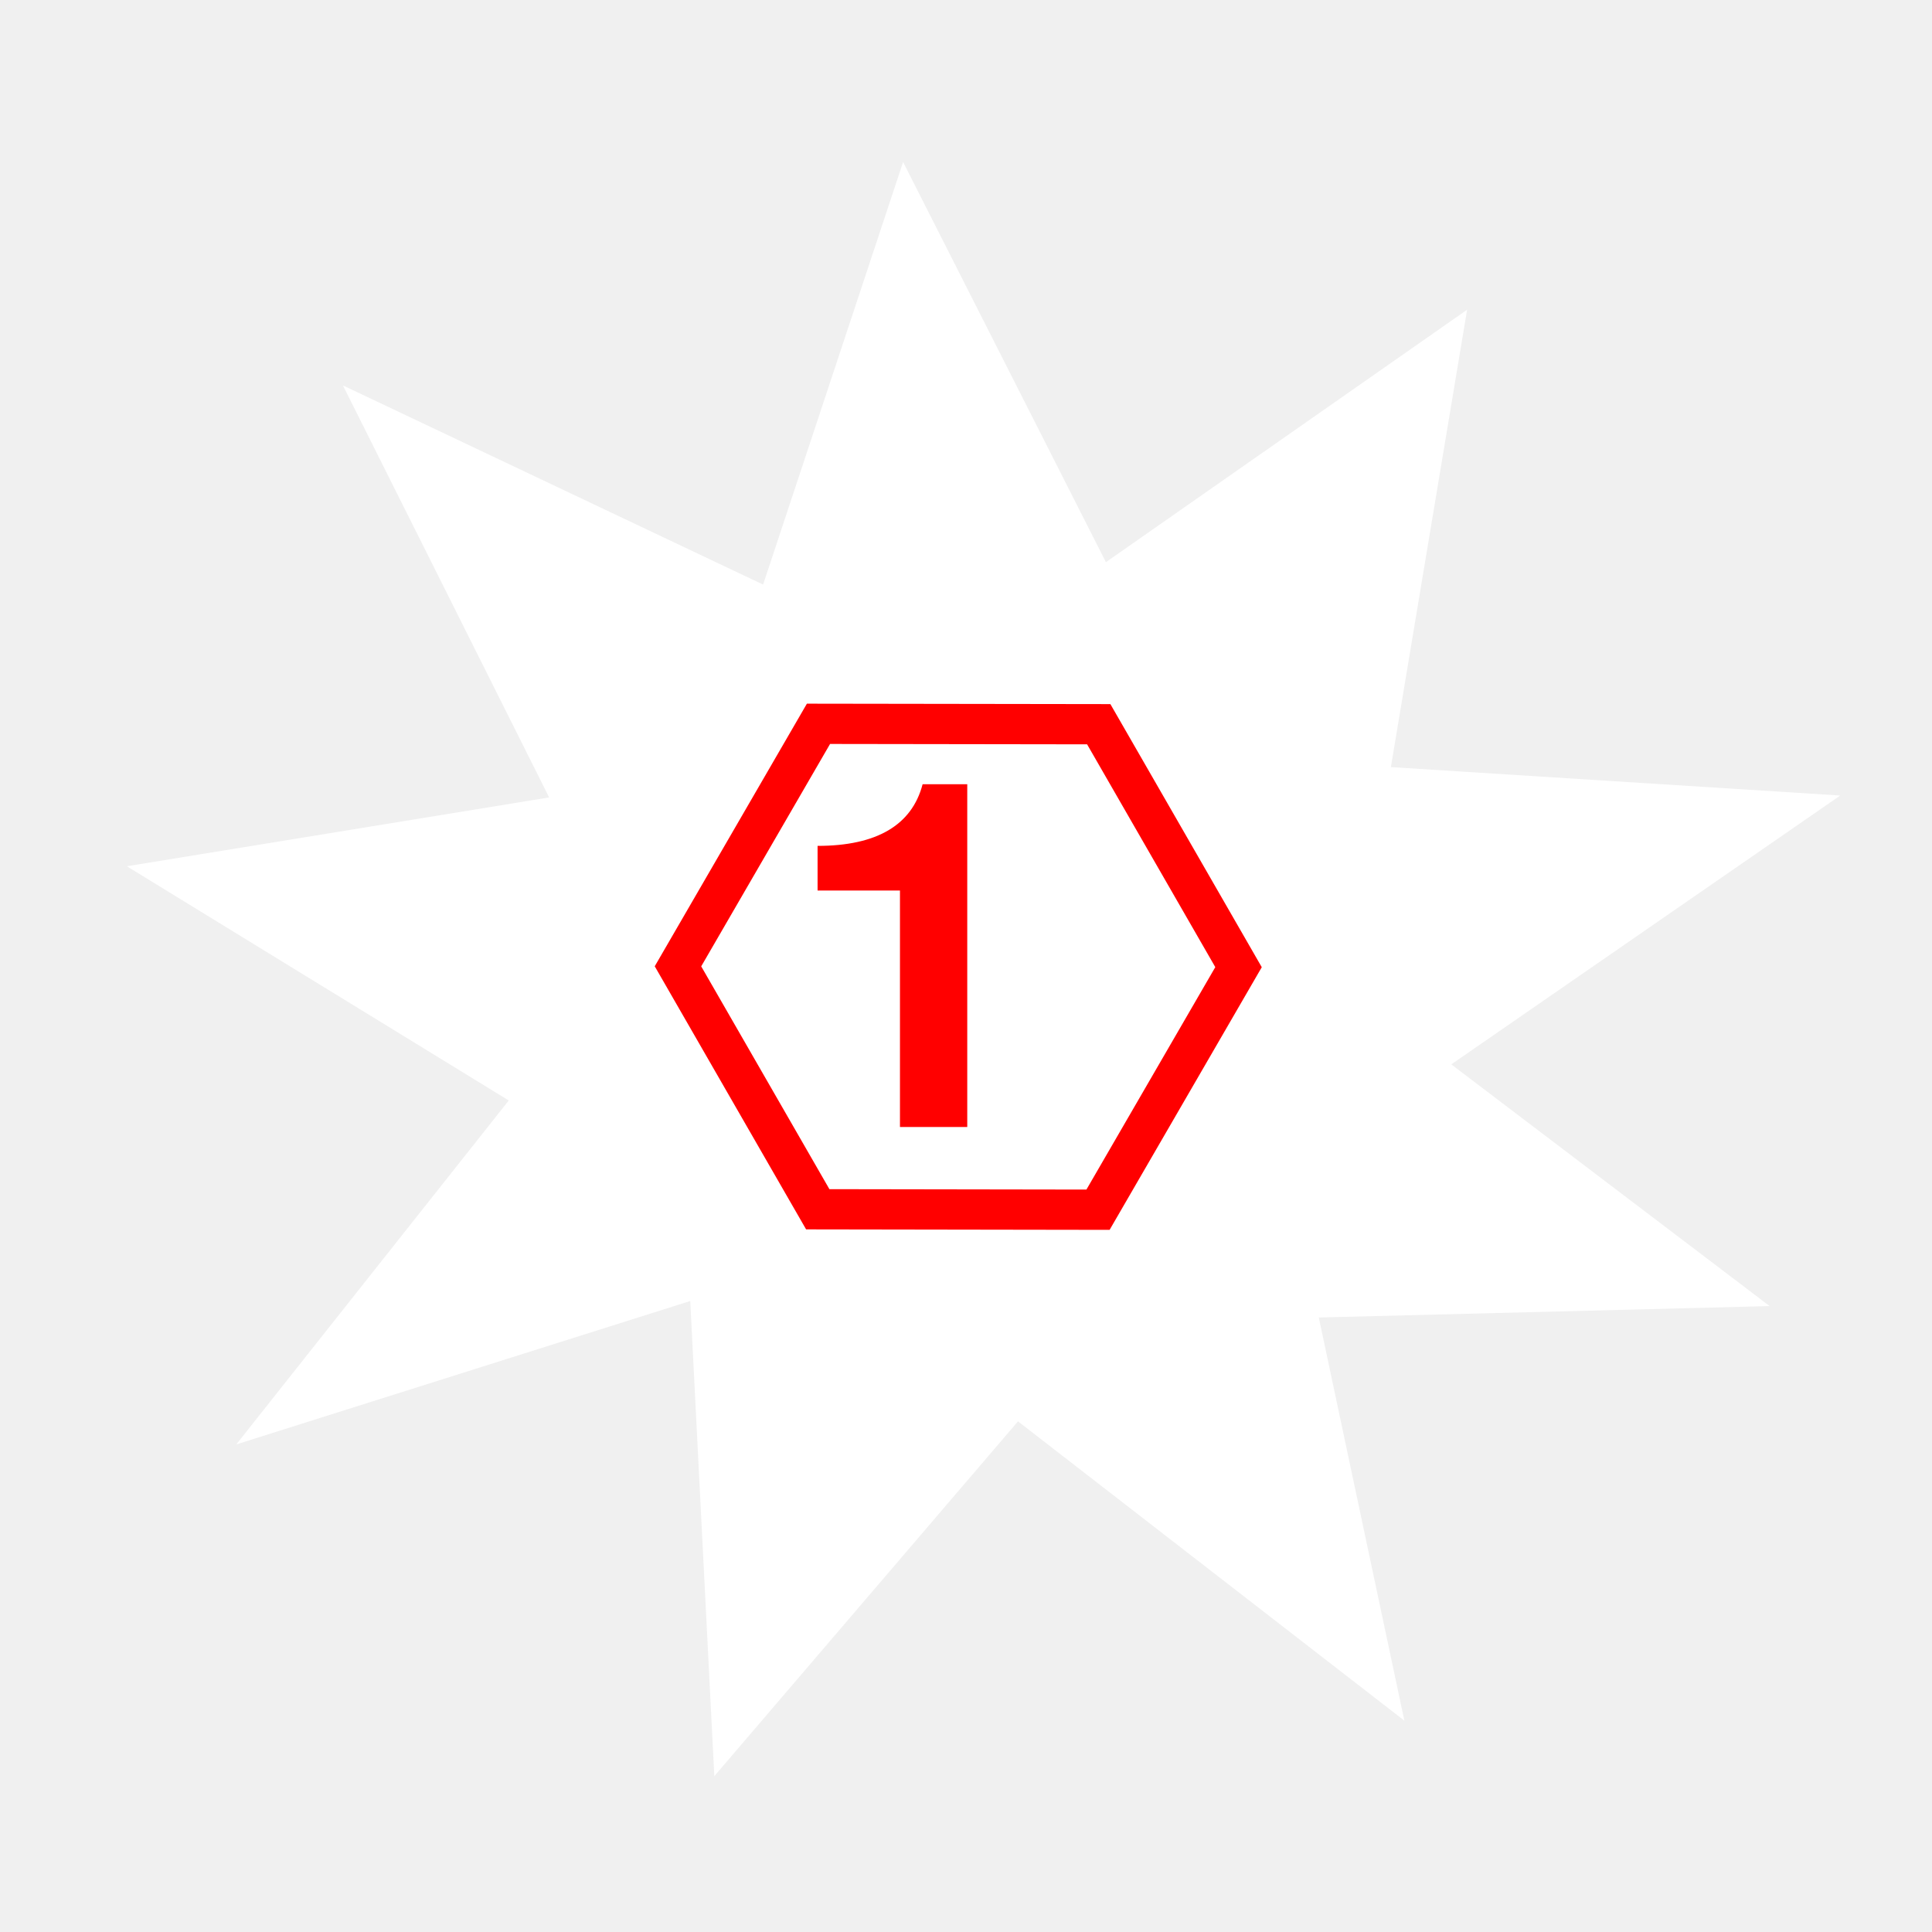
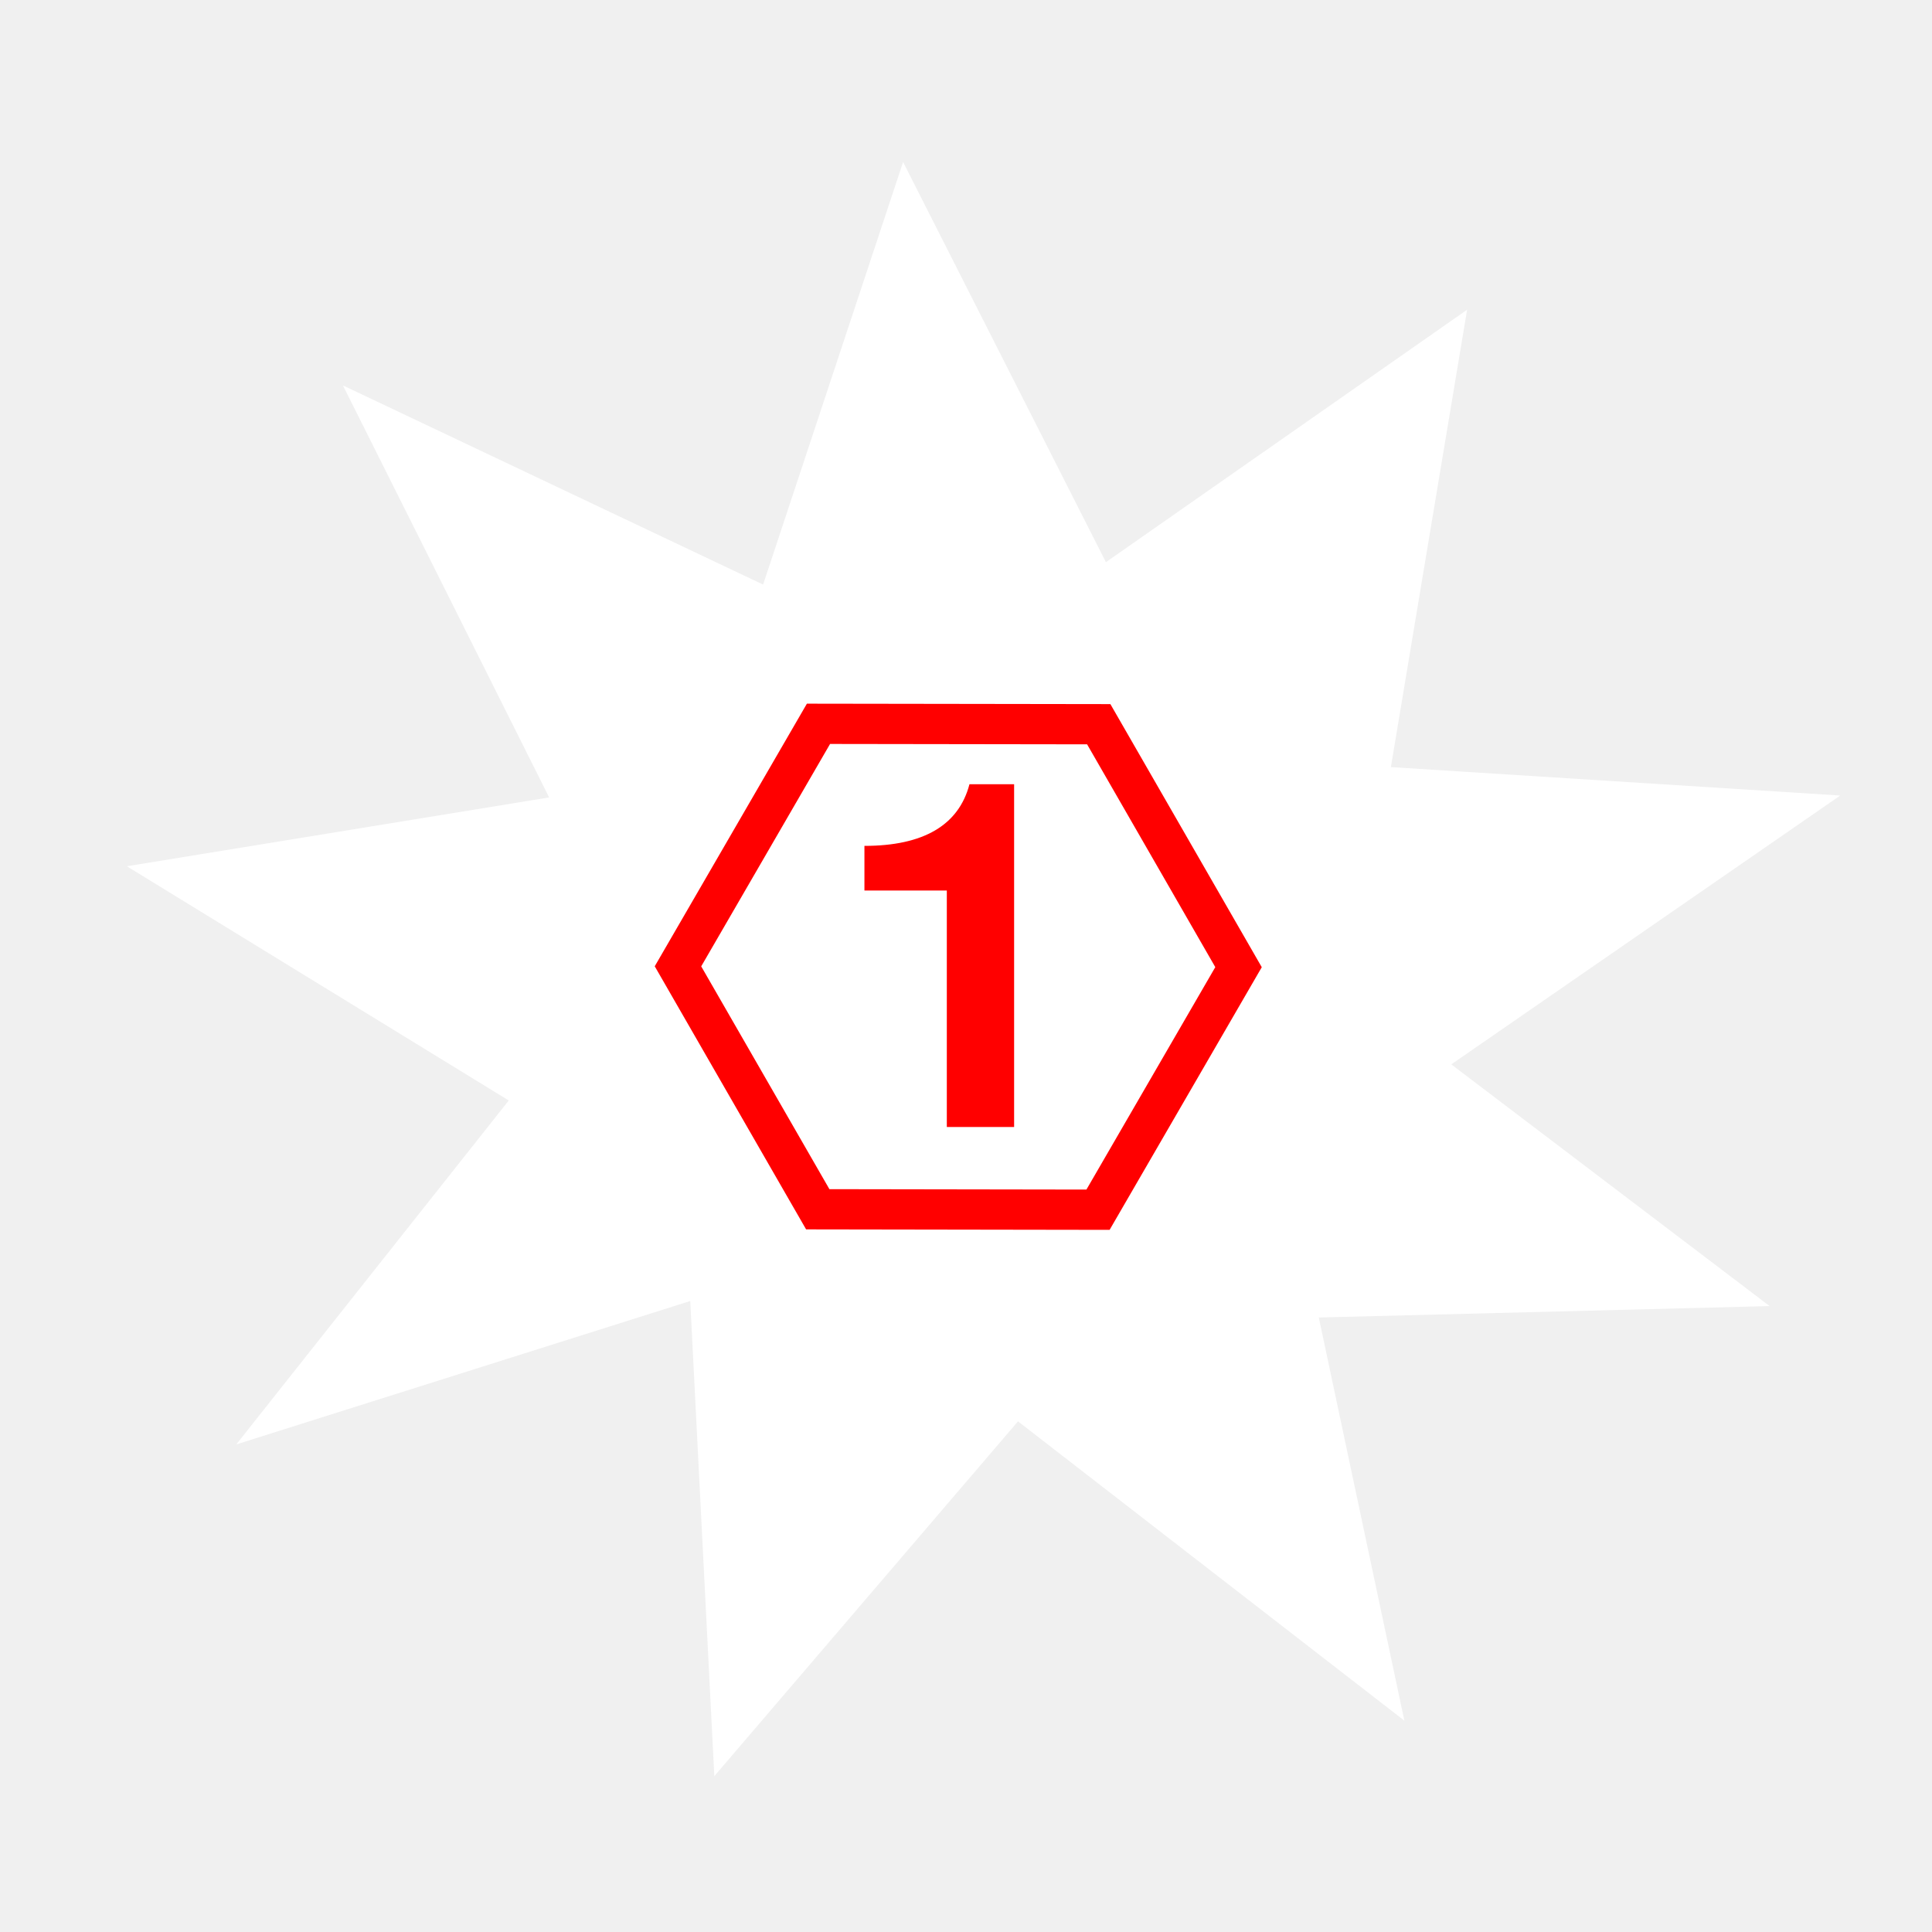
<svg xmlns="http://www.w3.org/2000/svg" width="48" height="48" version="1.1">
  <defs id="fonts">
    <style>
			@font-face {
				font-family: Nimbus Sans L;
				font-weight: normal;
				font-style: normal;
				src: url("../fonts/NimbusSanL-Reg.ttf") format("ttf");
			}
			@font-face {
				font-family: Nimbus Sans L;
				font-weight: bold;
				font-style: normal;
				src: url("../fonts/NimbusSanL-Bol.ttf") format("ttf");
			}
		</style>
  </defs>
  <path id="flash" style="fill:#ffffff;stroke-width:2;stroke-linecap:round" d="m 36.45,7.695 -1.894,11.364 11.164,0.706 -9.663,6.679 7.909,6.005 L 32.765,32.733 34.891,42.749 25.292,35.313 17.747,44.128 17.149,32.323 5.87,35.886 12.64,27.341 3.152,21.522 13.643,19.812 8.52,9.576 18.959,14.524 22.437,4.025 27.476,13.967 Z" />
  <path id="Hexagon" style="fill:none;stroke:#ff0000" d="m 27.28,30.055 -6.963,-0.011 -3.473,-6.036 3.491,-6.025 6.963,0.01 3.473,6.036 z" />
-   <text x="19.50" y="28.00" style="font-size:12px;font-style:normal;font-variant:normal;font-weight:bold;font-stretch:semi-expanded;text-anchor:start;fill:#ff0000;fill-opacity:1;font-family:Nimbus Sans L">1</text>
+   <text x="24.00" y="28.00" style="font-size:12px;font-style:normal;font-variant:normal;font-weight:bold;font-stretch:semi-expanded;text-anchor:middle;fill:#ff0000;fill-opacity:1;font-family:Nimbus Sans L">1</text>
</svg>
